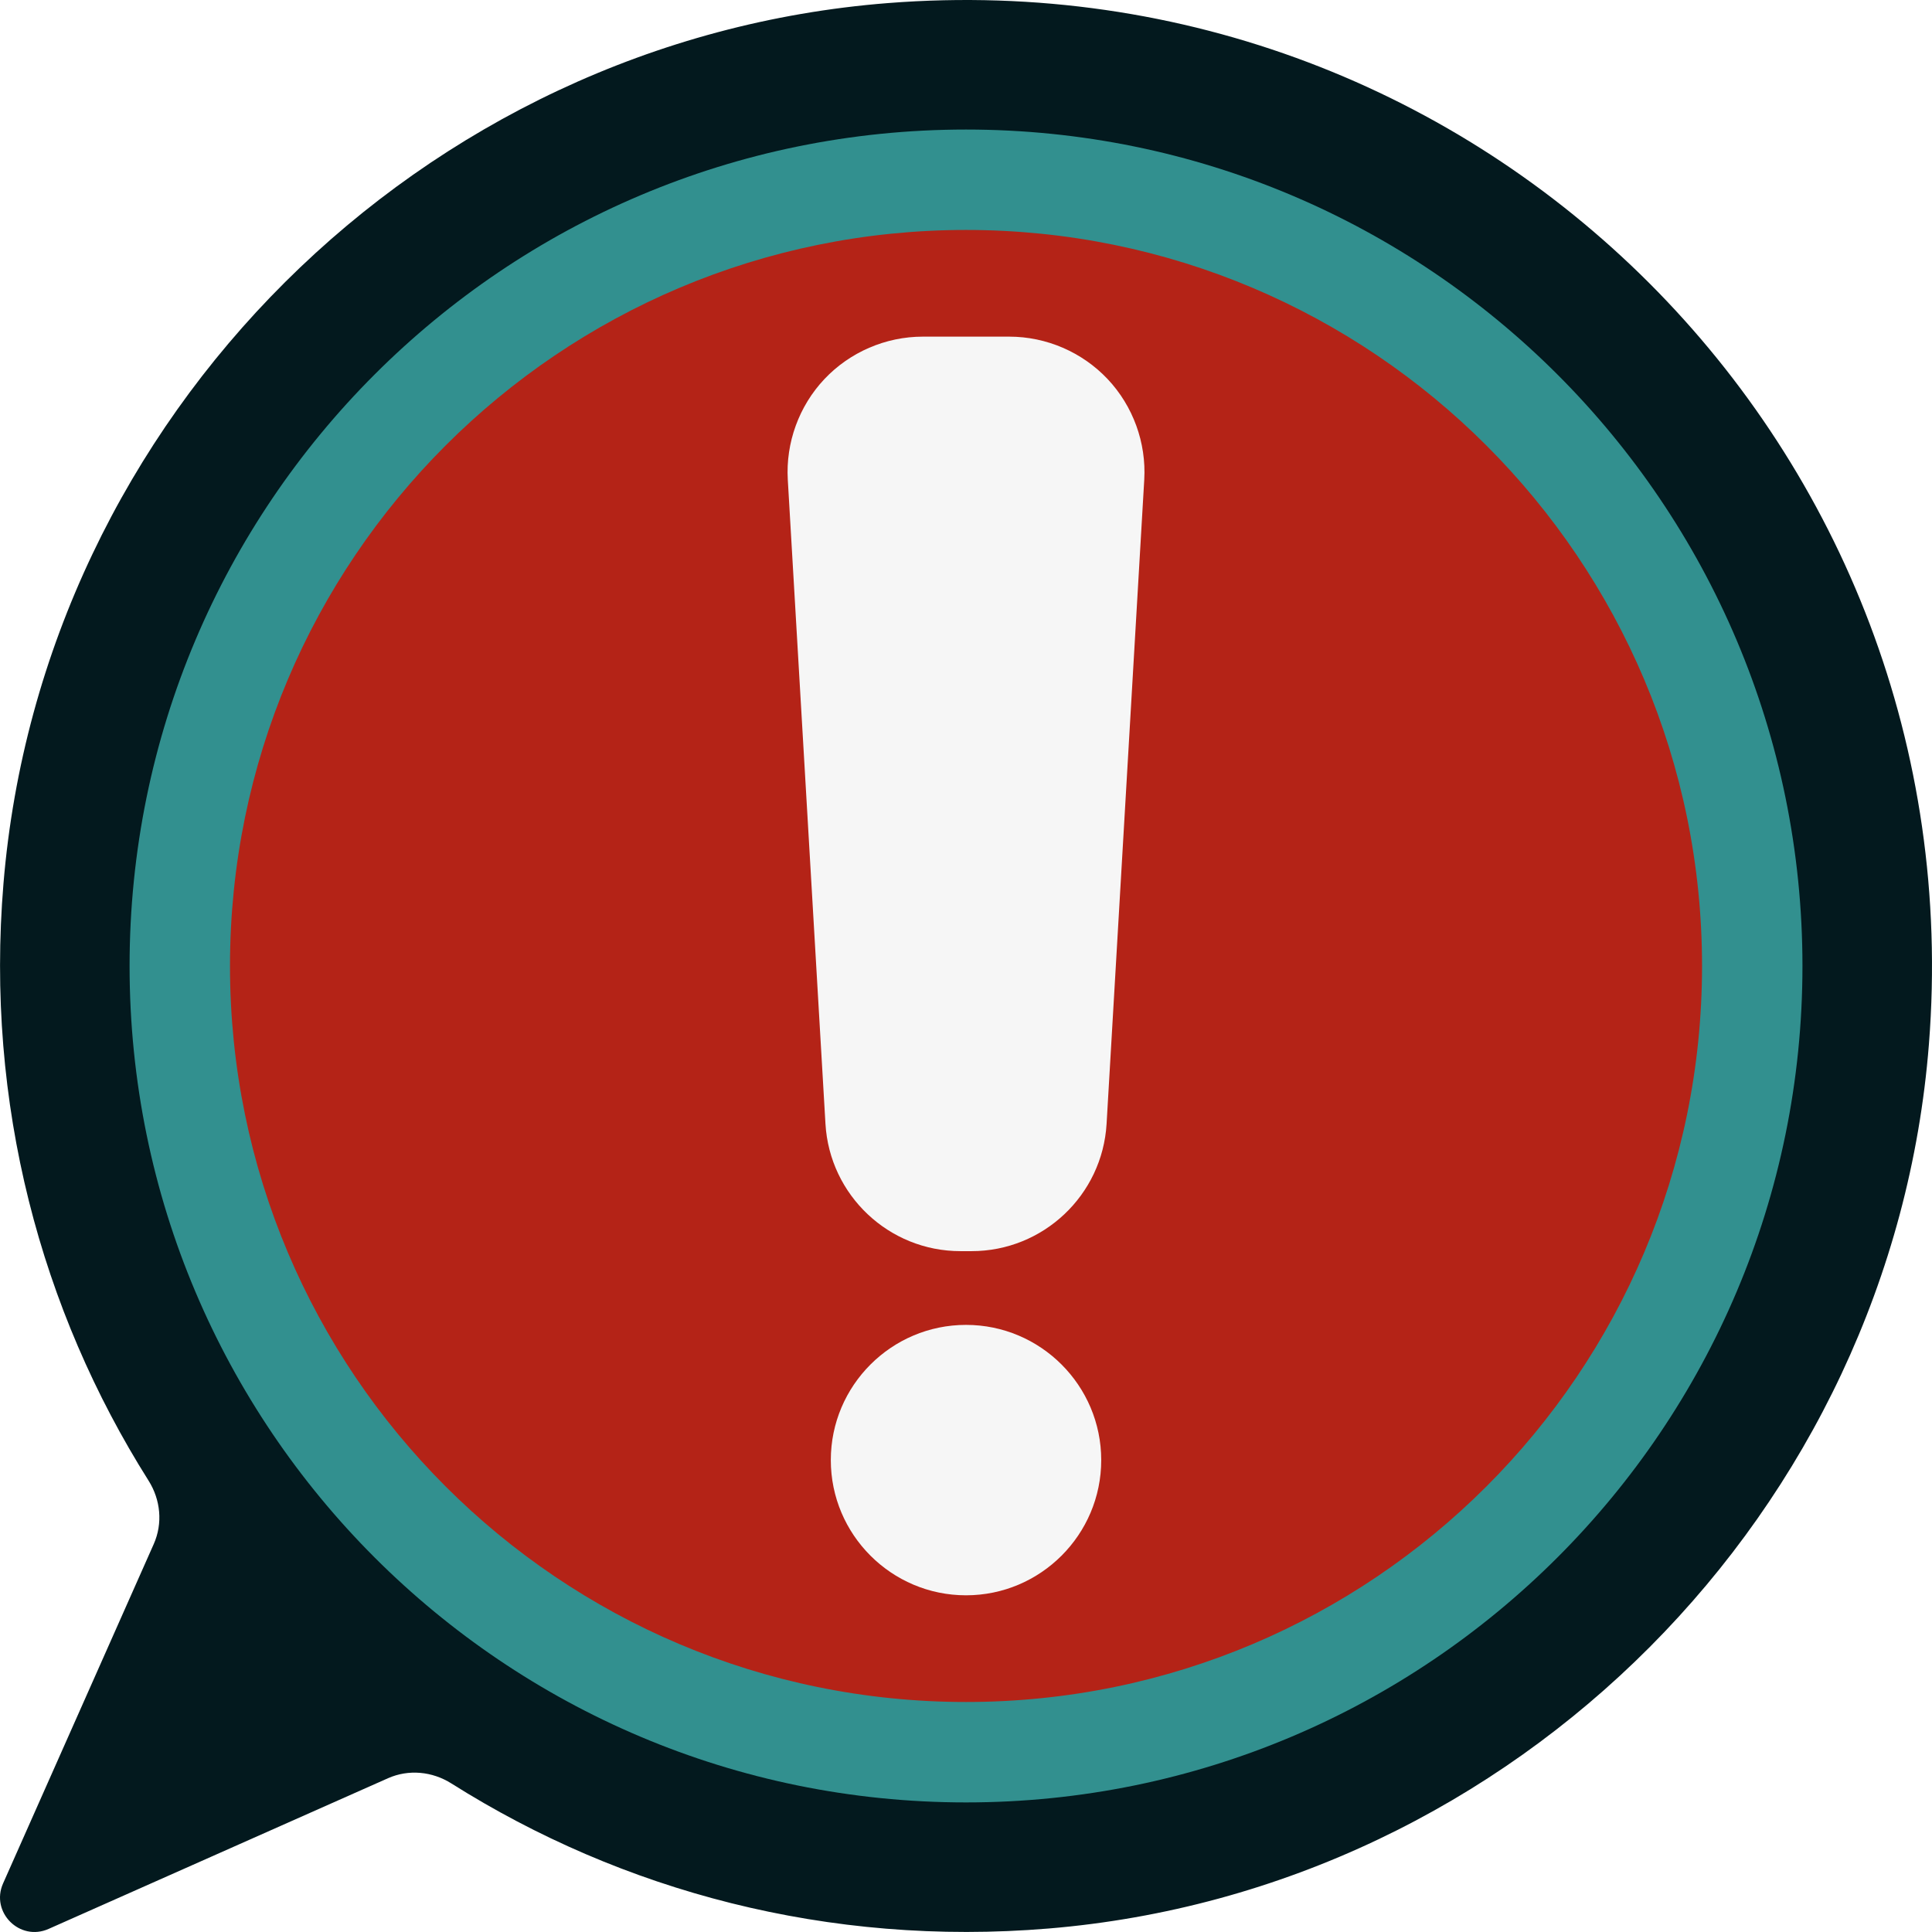
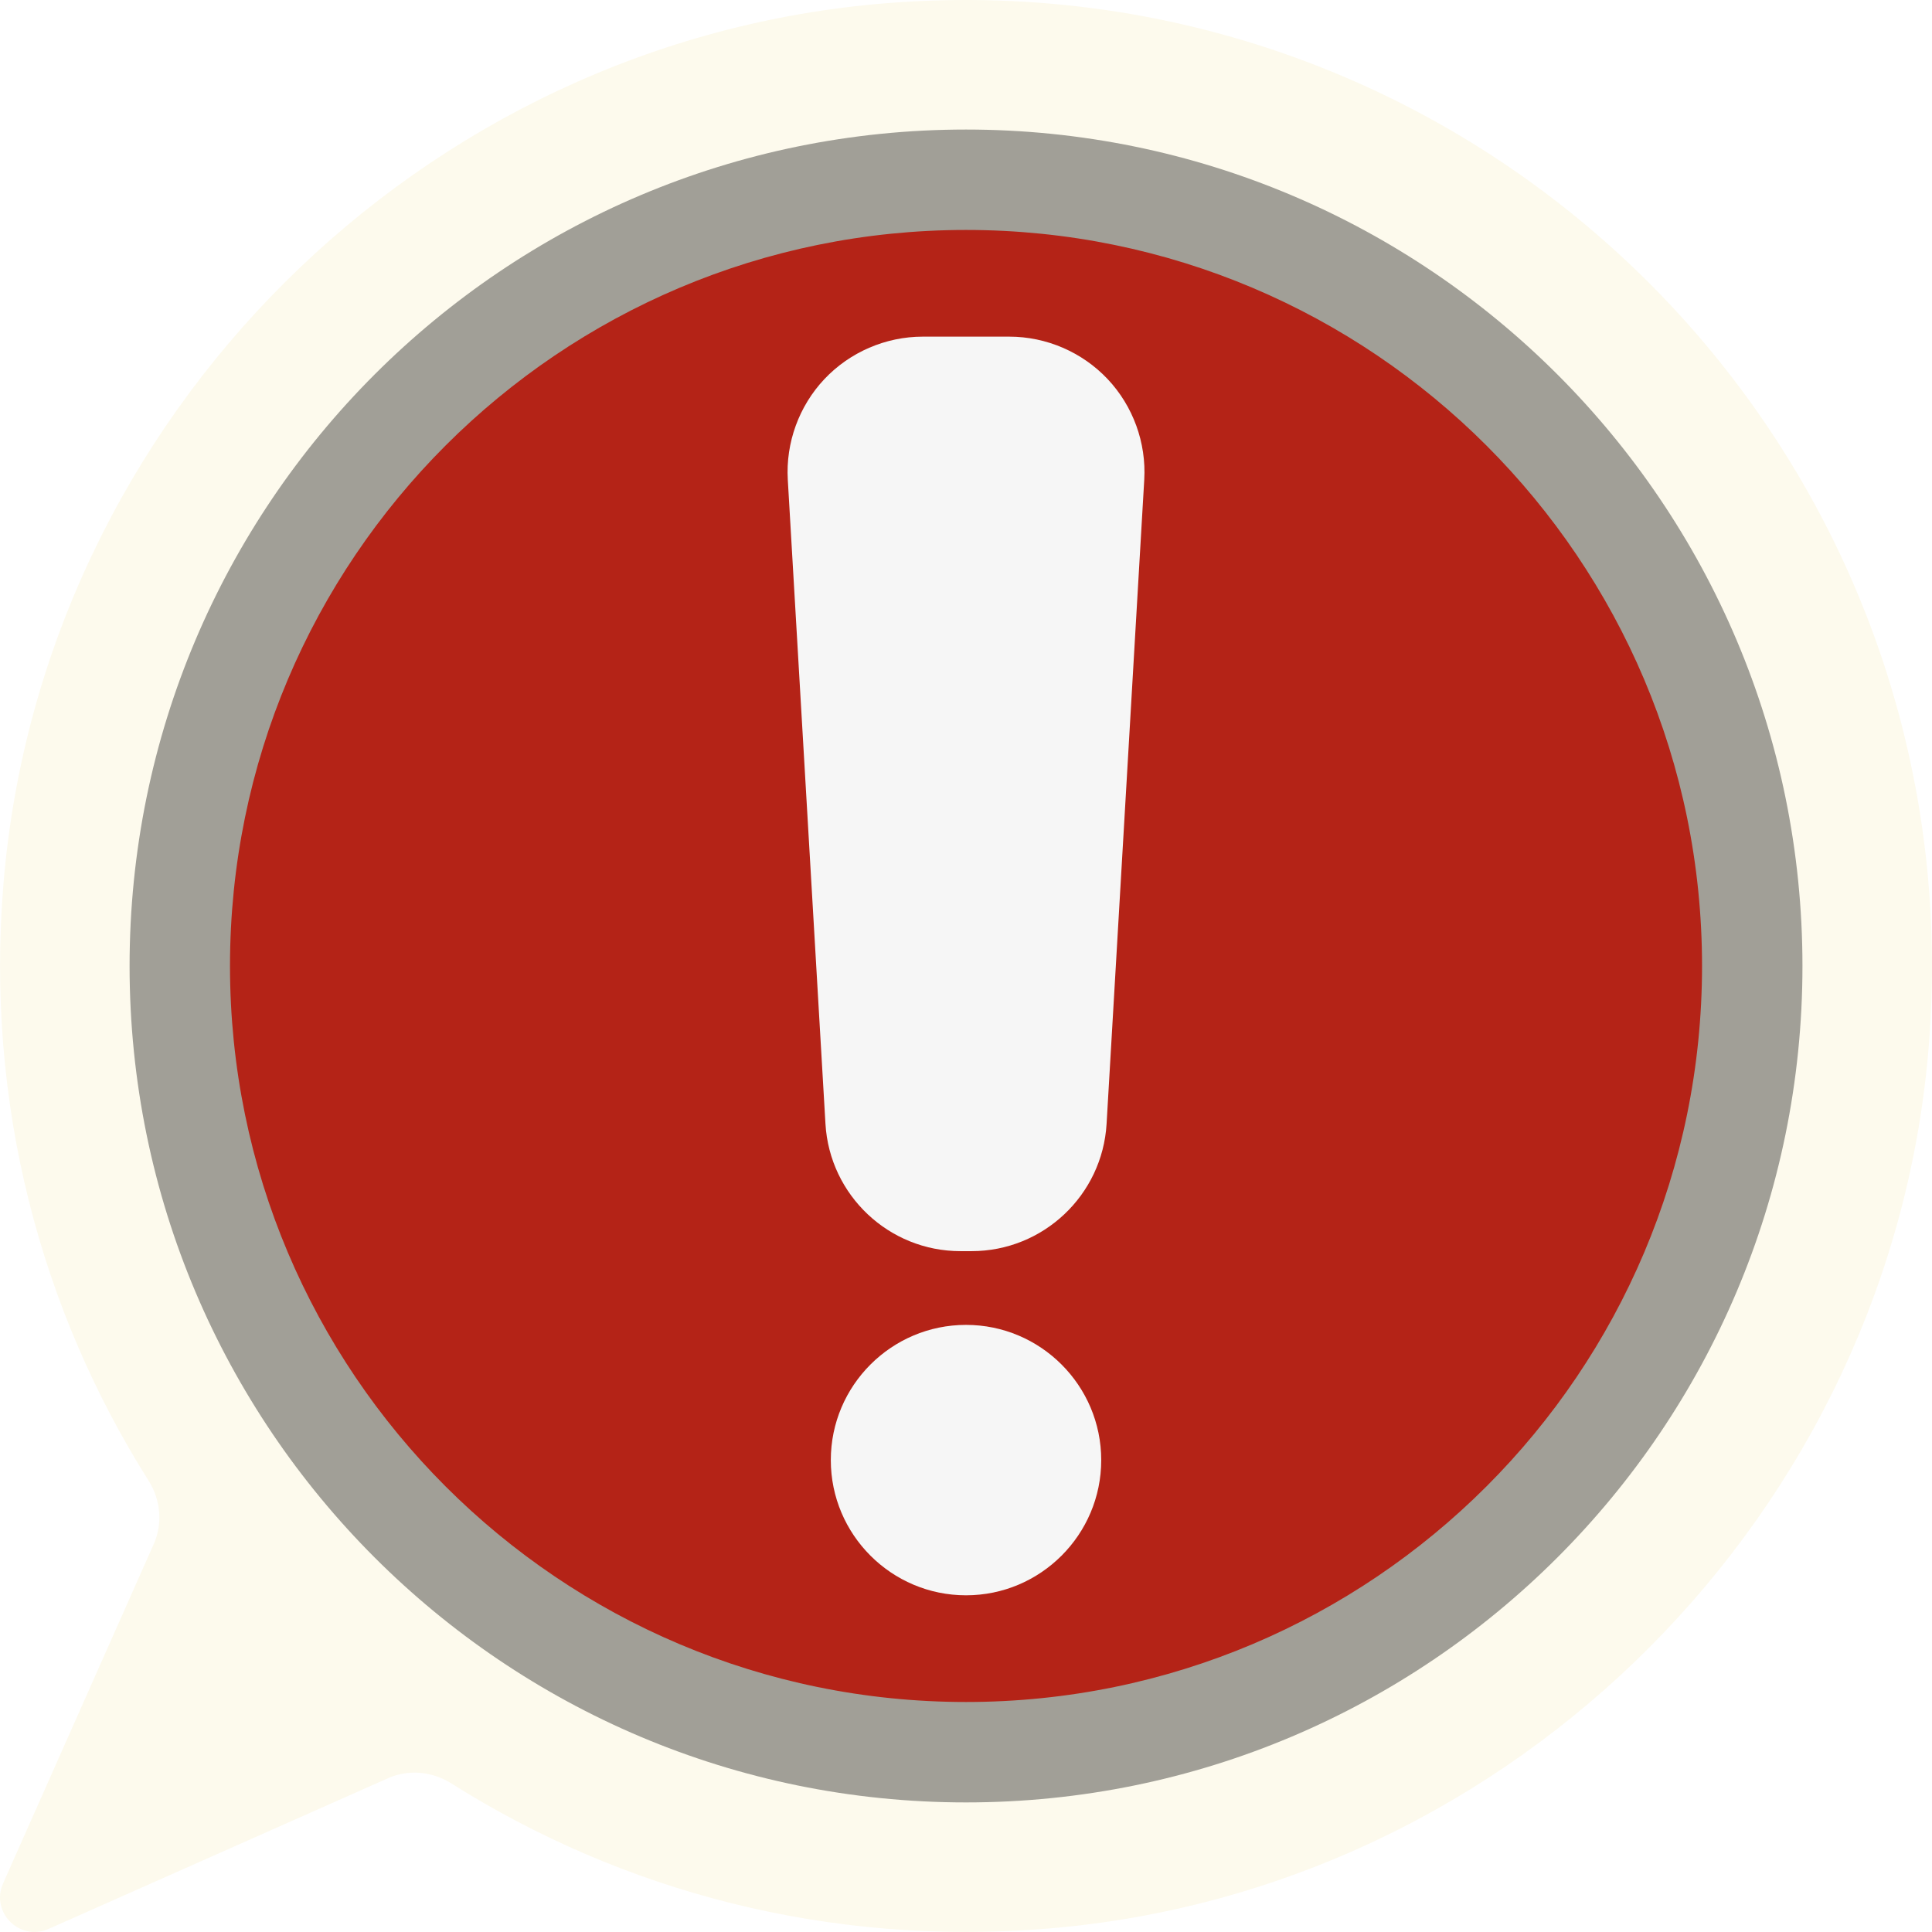
<svg xmlns="http://www.w3.org/2000/svg" version="1.1" x="0px" y="0px" viewBox="0 0 4000 4000" style="enable-background:new 0 0 4000 4000;" xml:space="preserve">
  <style type="text/css">
	.st0{display:none;}
- 	.st1{display:inline;fill:#03191e;}
+ 	.st1{display:inline;fill:#fdfaed;}
	.st2{display:inline;fill:#F6F6F6;}
- 	.st3{display:inline;fill:#32908f;}
- 	.st4{display:inline;fill:#dfe0e2;}
+ 	.st3{display:inline;fill:#a19f97;}
+ 	.st4{display:inline;fill:#1e1f1e;}
	.st5{display:inline;fill:#00B8D7;}
	.st6{display:inline;}
	.st7{fill:#F6F6F6;}
- 	.st8{fill:#03191e;}
+ 	.st8{fill:#fdfaed;}
	.st9{fill:#B42317;}
- 	.st10{fill:#32908f;}
+ 	.st10{fill:#a19f97;}
</style>
  <g id="Main" class="st0">
    <path class="st1" d="M3966.09,135.59v2711.86H33.91V135.59C33.91,60.71,94.61,0,169.5,0h3661   C3905.39,0,3966.09,60.71,3966.09,135.59z" />
    <path class="st2" d="M2610.17,1559.9v-272.34l-271.81-116.53c-30.77-74.27-48.43-116.88-79.2-191.15l109.89-275.01   c-92.07-92.07-100.48-100.48-192.55-192.56l-275.02,109.89c-74.27-30.77-116.88-48.43-191.15-79.2L1593.8,271.19h-272.34   L1204.93,543c-74.27,30.77-116.88,48.43-191.15,79.2L738.77,512.31c-92.07,92.07-100.48,100.48-192.56,192.55l109.89,275.02   c-30.77,74.27-48.43,116.88-79.2,191.15l-271.81,116.53v272.34l271.81,116.53c30.77,74.27,48.43,116.88,79.2,191.15l-109.89,275.02   c92.07,92.07,100.48,100.48,192.55,192.56l275.02-109.89c74.27,30.77,116.88,48.43,191.15,79.2l116.53,271.81h272.34l116.53-271.81   c74.27-30.77,116.88-48.43,191.15-79.2l275.02,109.9c92.07-92.07,100.48-100.48,192.56-192.55l-109.89-275.02   c30.77-74.27,48.43-116.88,79.2-191.15L2610.17,1559.9z M1457.63,2033.9c-336.99,0-610.17-273.18-610.17-610.17   s273.18-610.17,610.17-610.17s610.17,273.18,610.17,610.17S1794.61,2033.9,1457.63,2033.9L1457.63,2033.9z" />
    <path class="st2" d="M3966.09,2847.46v271.19c0,74.88-60.7,135.59-135.59,135.59h-3661c-74.89,0-135.59-60.71-135.59-135.59   v-271.19H3966.09z" />
    <polygon class="st3" points="2522.04,3864.41 1477.96,3864.41 1661.02,3254.24 2338.98,3254.24 2414.31,3505.34  " />
    <rect x="1186.44" y="3864.41" class="st2" width="1627.12" height="135.59" />
    <path class="st4" d="M3694.91,1288.14v1152.54c0,74.88-60.7,135.59-135.58,135.59h-2033.9c-74.89,0-135.59-60.71-135.59-135.59   V1016.95c0-74.88,60.7-135.59,135.59-135.59h757.39c35.97,0,70.45,14.29,95.88,39.72l191.76,191.76   c25.43,25.44,59.92,39.72,95.88,39.72h892.99C3634.2,1152.54,3694.91,1213.25,3694.91,1288.14z" />
    <path class="st3" d="M2087.65,2217.43l-386.91-386.92l386.91-386.92l95.88,95.88l-291.05,291.04l291.05,291.04L2087.65,2217.43z" />
    <path class="st3" d="M2348.1,2137.77l339.23-610.06l118.5,65.89l-339.23,610.06L2348.1,2137.77z" />
    <polygon class="st3" points="3384,1830.51 2997.09,2217.43 2901.21,2121.56 3192.26,1830.51 3140.22,1778.48 2901.21,1539.47    2997.09,1443.59 3213.87,1660.37  " />
  </g>
  <g id="Infos" class="st0">
    <path class="st1" d="M1838.22,6.38C871.79,82.36,87.59,862.9,7.21,1828.97c-37.95,456.23,77.62,883.57,300.37,1236.54   c24.95,39.55,29.74,88.47,10.77,131.21L6.38,3899.38c-26.52,59.74,34.5,120.77,94.24,94.24l702.66-311.97   c42.75-18.98,91.66-14.2,131.21,10.77c352.96,222.73,780.27,338.3,1236.48,300.37c966.05-80.34,1746.61-864.49,1822.65-1830.89   C4090.55,929.89,3070.21-90.5,1838.22,6.38z" />
    <circle class="st5" cx="2000.04" cy="1999.96" r="1724.1" />
    <g class="st6">
      <path class="st7" d="M2275.88,2965.53h-0.07c-38.09,0-68.96-30.88-68.96-68.96V1655.21c0-38.09,30.87-68.96,68.96-68.96h0.07    c38.12,0,68.96-30.88,68.96-68.96c0-38.09-30.84-68.96-68.96-68.96h-551.71c-38.12,0-68.96,30.88-68.96,68.96    c0,38.09,30.84,68.96,68.96,68.96h-0.07c38.09,0,68.96,30.87,68.96,68.96v1241.35c0,38.09-30.88,68.96-68.96,68.96h0.07    c-38.12,0-68.96,30.87-68.96,68.96s30.84,68.96,68.96,68.96h551.71c38.12,0,68.96-30.88,68.96-68.96    C2344.84,2996.4,2314,2965.53,2275.88,2965.53z" />
      <circle class="st7" cx="2000.04" cy="1034.54" r="206.89" />
    </g>
    <path class="st3" d="M2000.04,268.2c-956.42,0-1731.76,775.33-1731.76,1731.76s775.34,1731.76,1731.76,1731.76   S3731.8,2956.38,3731.8,1999.96S2956.46,268.2,2000.04,268.2z M2000.04,3523.8c-841.6,0-1523.86-682.25-1523.86-1523.86   S1158.44,476.09,2000.04,476.09S3523.9,1158.35,3523.9,1999.96S2841.65,3523.8,2000.04,3523.8z" />
  </g>
  <g id="Alerte">
    <path class="st8" d="M1838.22,6.38C871.79,82.36,87.59,862.9,7.21,1828.97c-37.95,456.23,77.62,883.57,300.37,1236.54   c24.95,39.55,29.74,88.47,10.77,131.21L6.38,3899.38c-26.52,59.74,34.5,120.77,94.24,94.24l702.66-311.97   c42.75-18.98,91.66-14.2,131.21,10.77c352.96,222.73,780.27,338.3,1236.48,300.37c966.05-80.34,1746.61-864.49,1822.65-1830.89   C4090.55,929.89,3070.21-90.5,1838.22,6.38z" />
    <circle class="st9" cx="2000.04" cy="1999.96" r="1724.1" />
    <path class="st10" d="M2000.04,268.2c-956.42,0-1731.76,775.33-1731.76,1731.76s775.34,1731.76,1731.76,1731.76   S3731.8,2956.38,3731.8,1999.96S2956.46,268.2,2000.04,268.2z M2000.04,3523.8c-841.6,0-1523.86-682.25-1523.86-1523.86   S1158.44,476.09,2000.04,476.09S3523.9,1158.35,3523.9,1999.96S2841.65,3523.8,2000.04,3523.8z" />
    <path class="st7" d="M2011.6,2590.36h-23.12c-148.06,0-270.81-115.78-279.45-263.59l-77.98-1333.5   c-4.48-76.62,23.15-152.58,75.82-208.42c52.66-55.84,126.88-87.86,203.64-87.86h179.08c76.75,0,150.97,32.02,203.63,87.85   c52.67,55.83,80.3,131.8,75.83,208.42l-77.98,1333.5C2282.41,2474.58,2159.65,2590.36,2011.6,2590.36L2011.6,2590.36z" />
    <path class="st7" d="M2000.04,3302.9c-154.35,0-279.93-125.58-279.93-279.93c0-154.35,125.58-279.93,279.93-279.93   s279.93,125.58,279.93,279.93C2279.97,3177.32,2154.39,3302.9,2000.04,3302.9z" />
  </g>
</svg>
